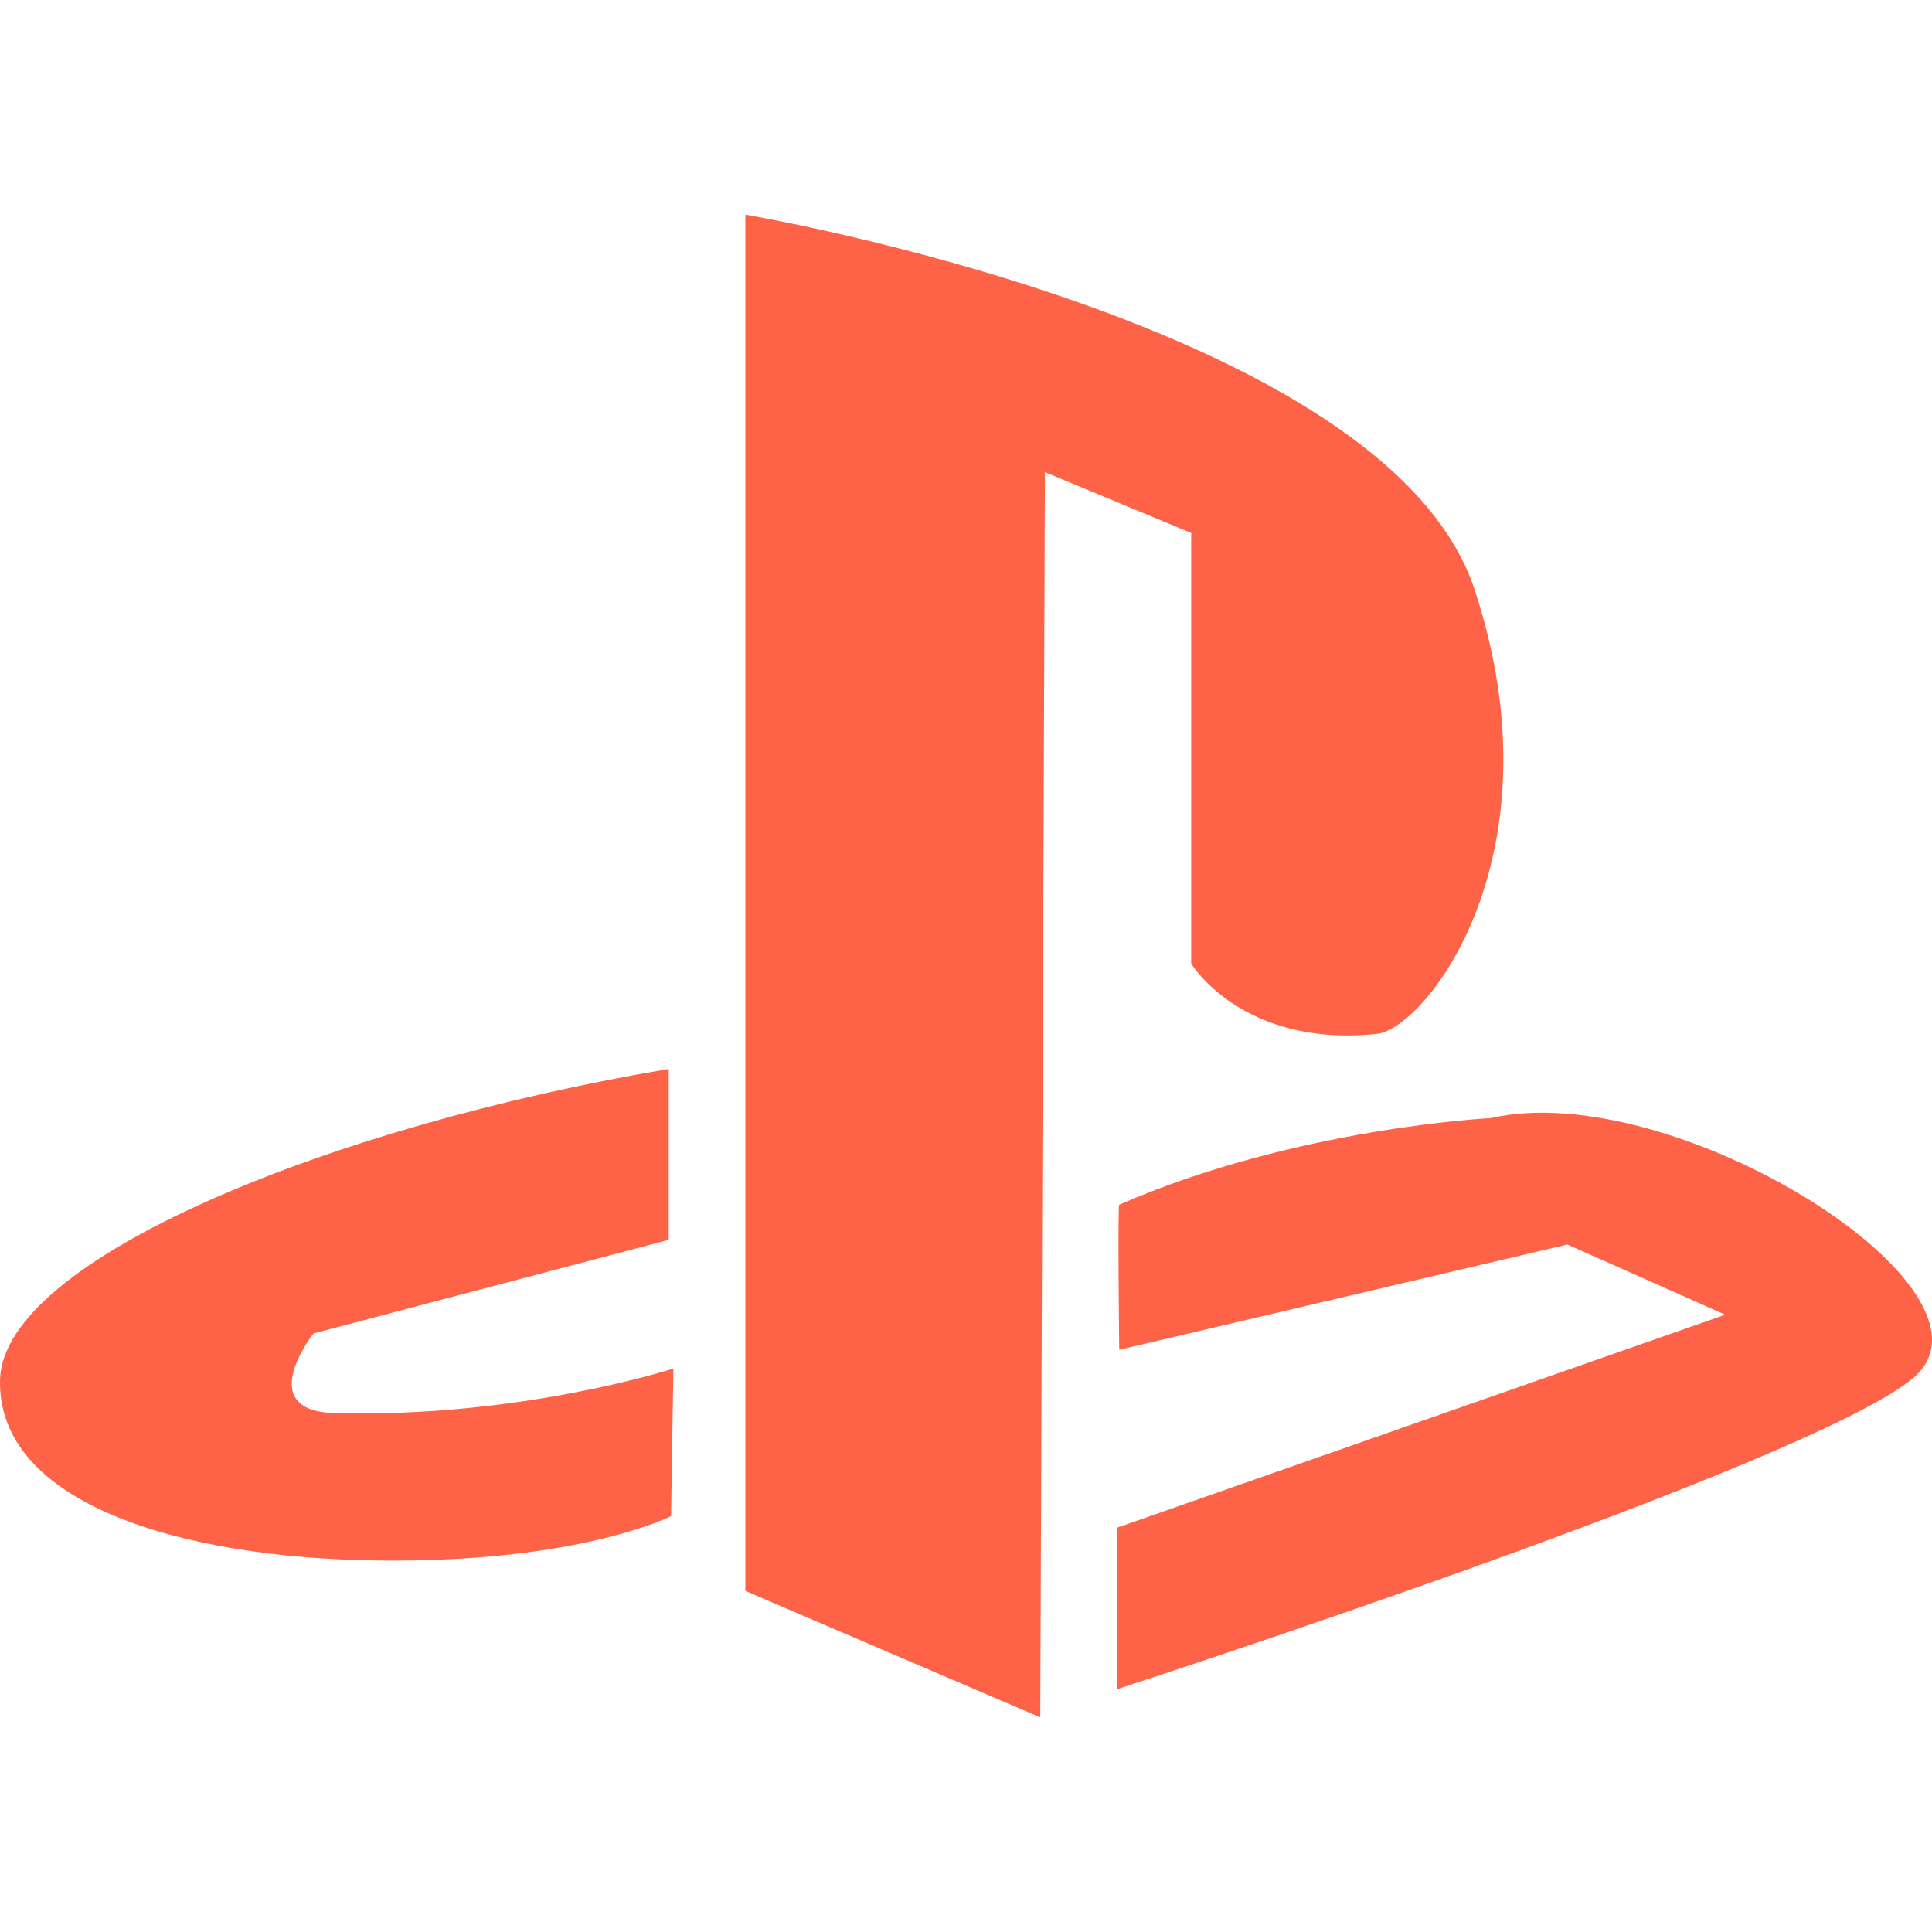
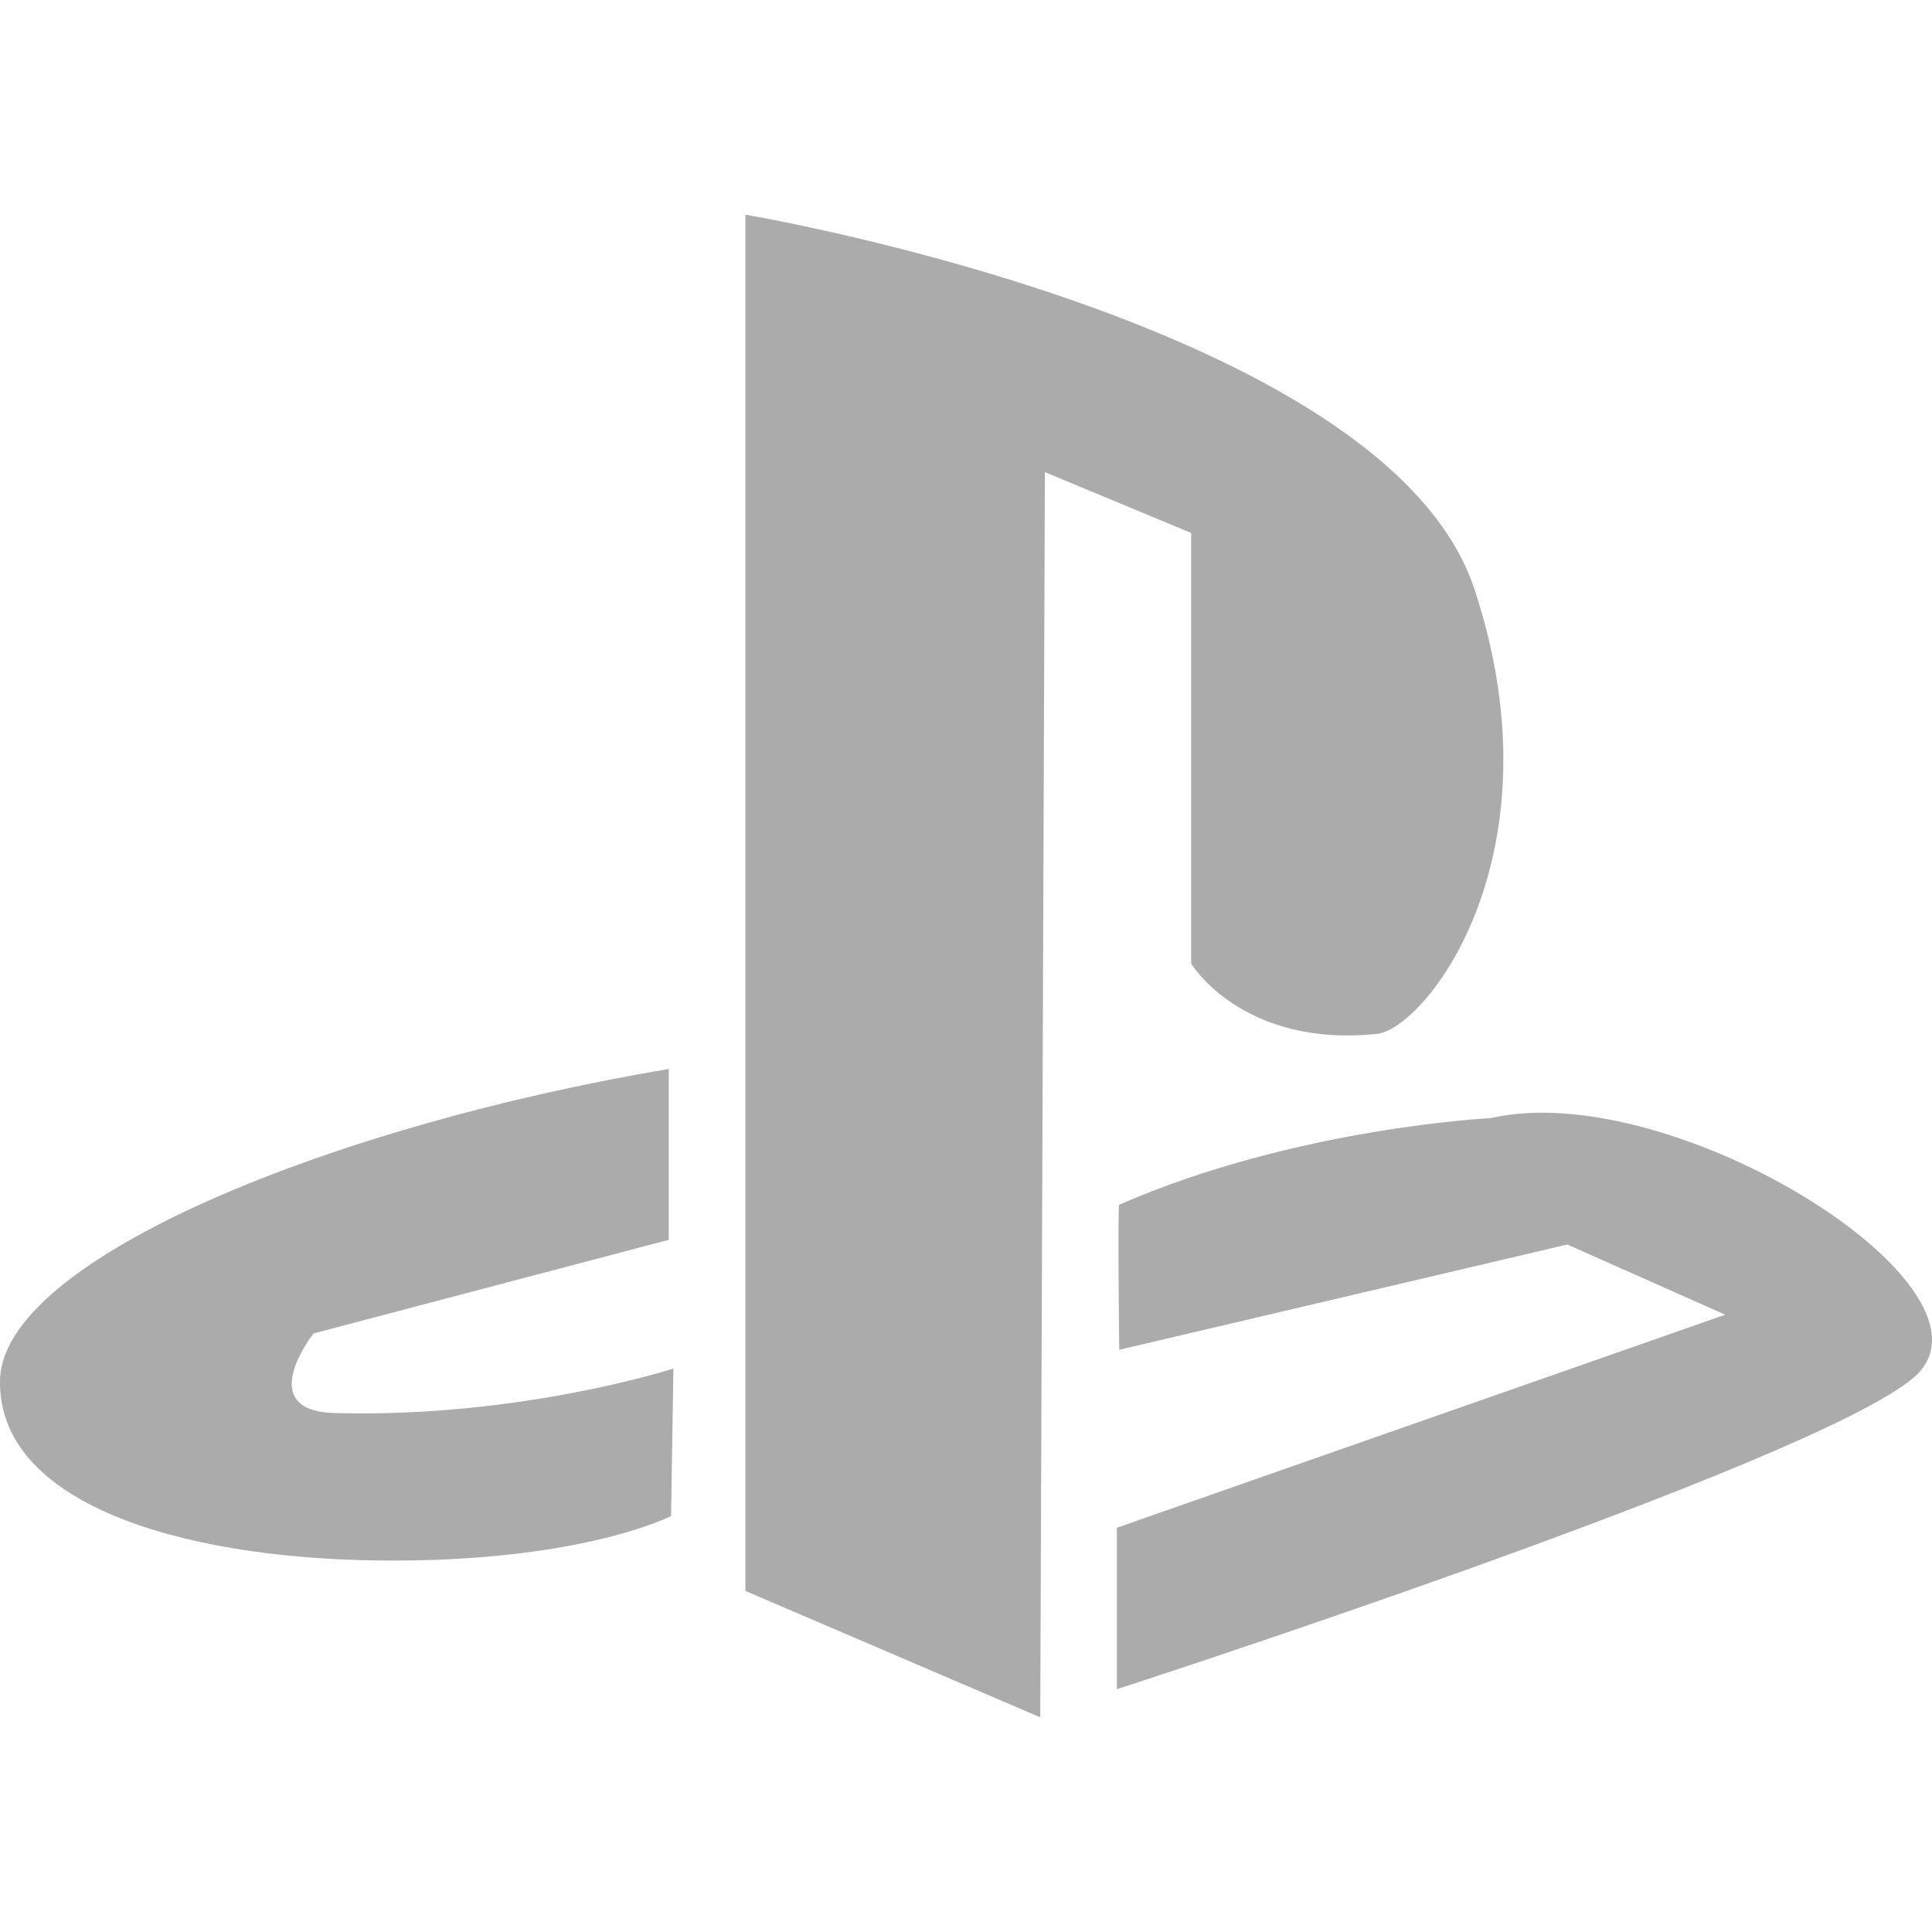
<svg xmlns="http://www.w3.org/2000/svg" version="1.1" id="playstation" x="0px" y="0px" width="430.118px" height="430.118px" viewBox="0 0 430.118 430.118" style="enable-background:new 0 0 430.118 430.118;" xml:space="preserve">
  <g>
-     <path id="Playstation" style="fill:tomato" d="M231.59,382.327l-65.649-28.143V47.791c0,0,142.675,23.972,162.313,83.37   c19.645,59.405-10.967,97.88-21.706,99.01c-29.986,3.127-41.355-15.633-41.355-15.633v-95.883l-32.566-13.548L231.59,382.327z    M248.652,340.117v35.946c0,0,154.56-50.021,177.303-69.297c22.747-19.279-53.242-67.215-94.074-57.844   c0,0-43.391,2.109-82.71,19.279c-0.374,0.154,0,32.301,0,32.301l99.763-23.438l35.148,15.63L248.652,340.117z M149.4,337.514   c0,0-20.16,10.417-65.132,9.894c-44.97-0.527-84.78-13.03-84.264-40.118c0.516-27.097,74.439-56.798,148.877-69.306v38.036   l-79.088,20.844c0,0-13.54,17.212,4.655,17.716c41.353,1.158,75.471-9.903,75.471-9.903L149.4,337.514z" />
+     <path id="Playstation" style="fill:#ababab" d="M231.59,382.327l-65.649-28.143V47.791c0,0,142.675,23.972,162.313,83.37   c19.645,59.405-10.967,97.88-21.706,99.01c-29.986,3.127-41.355-15.633-41.355-15.633v-95.883l-32.566-13.548L231.59,382.327z    M248.652,340.117v35.946c0,0,154.56-50.021,177.303-69.297c22.747-19.279-53.242-67.215-94.074-57.844   c0,0-43.391,2.109-82.71,19.279c-0.374,0.154,0,32.301,0,32.301l99.763-23.438l35.148,15.63L248.652,340.117z M149.4,337.514   c0,0-20.16,10.417-65.132,9.894c-44.97-0.527-84.78-13.03-84.264-40.118c0.516-27.097,74.439-56.798,148.877-69.306v38.036   l-79.088,20.844c0,0-13.54,17.212,4.655,17.716c41.353,1.158,75.471-9.903,75.471-9.903L149.4,337.514z" />
  </g>
  <g>
</g>
  <g>
</g>
  <g>
</g>
  <g>
</g>
  <g>
</g>
  <g>
</g>
  <g>
</g>
  <g>
</g>
  <g>
</g>
  <g>
</g>
  <g>
</g>
  <g>
</g>
  <g>
</g>
  <g>
</g>
  <g>
</g>
</svg>
